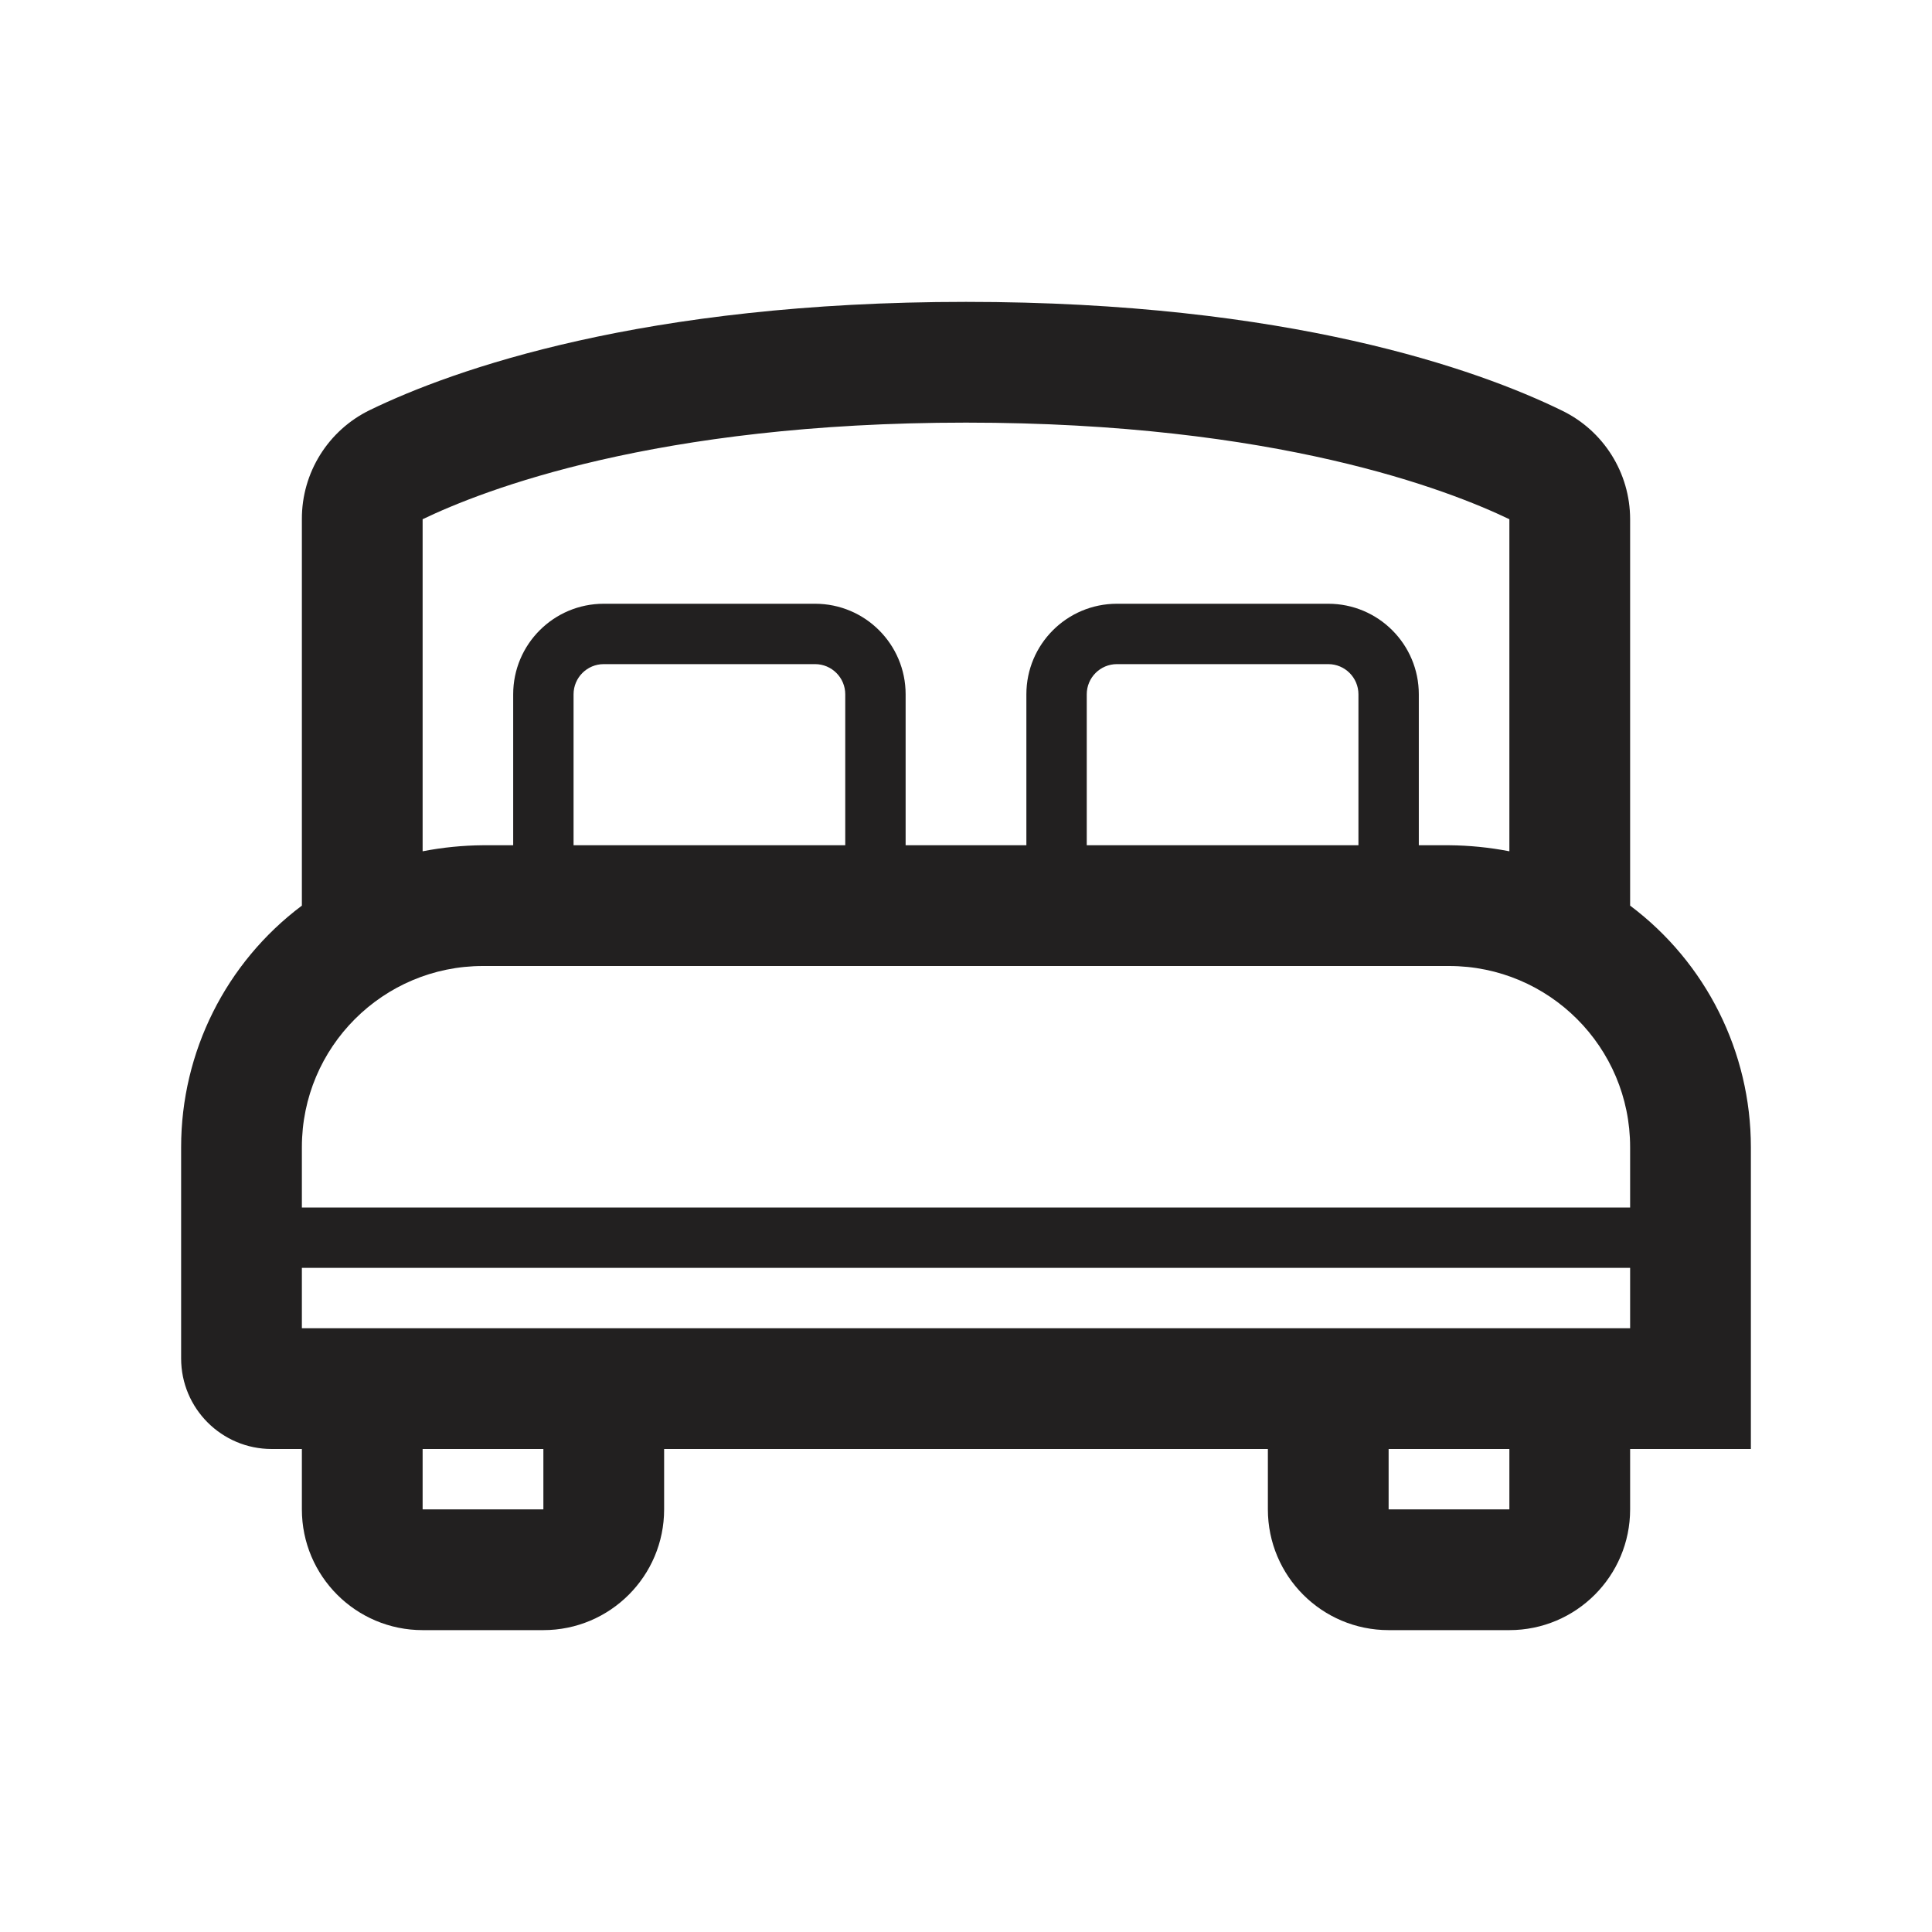
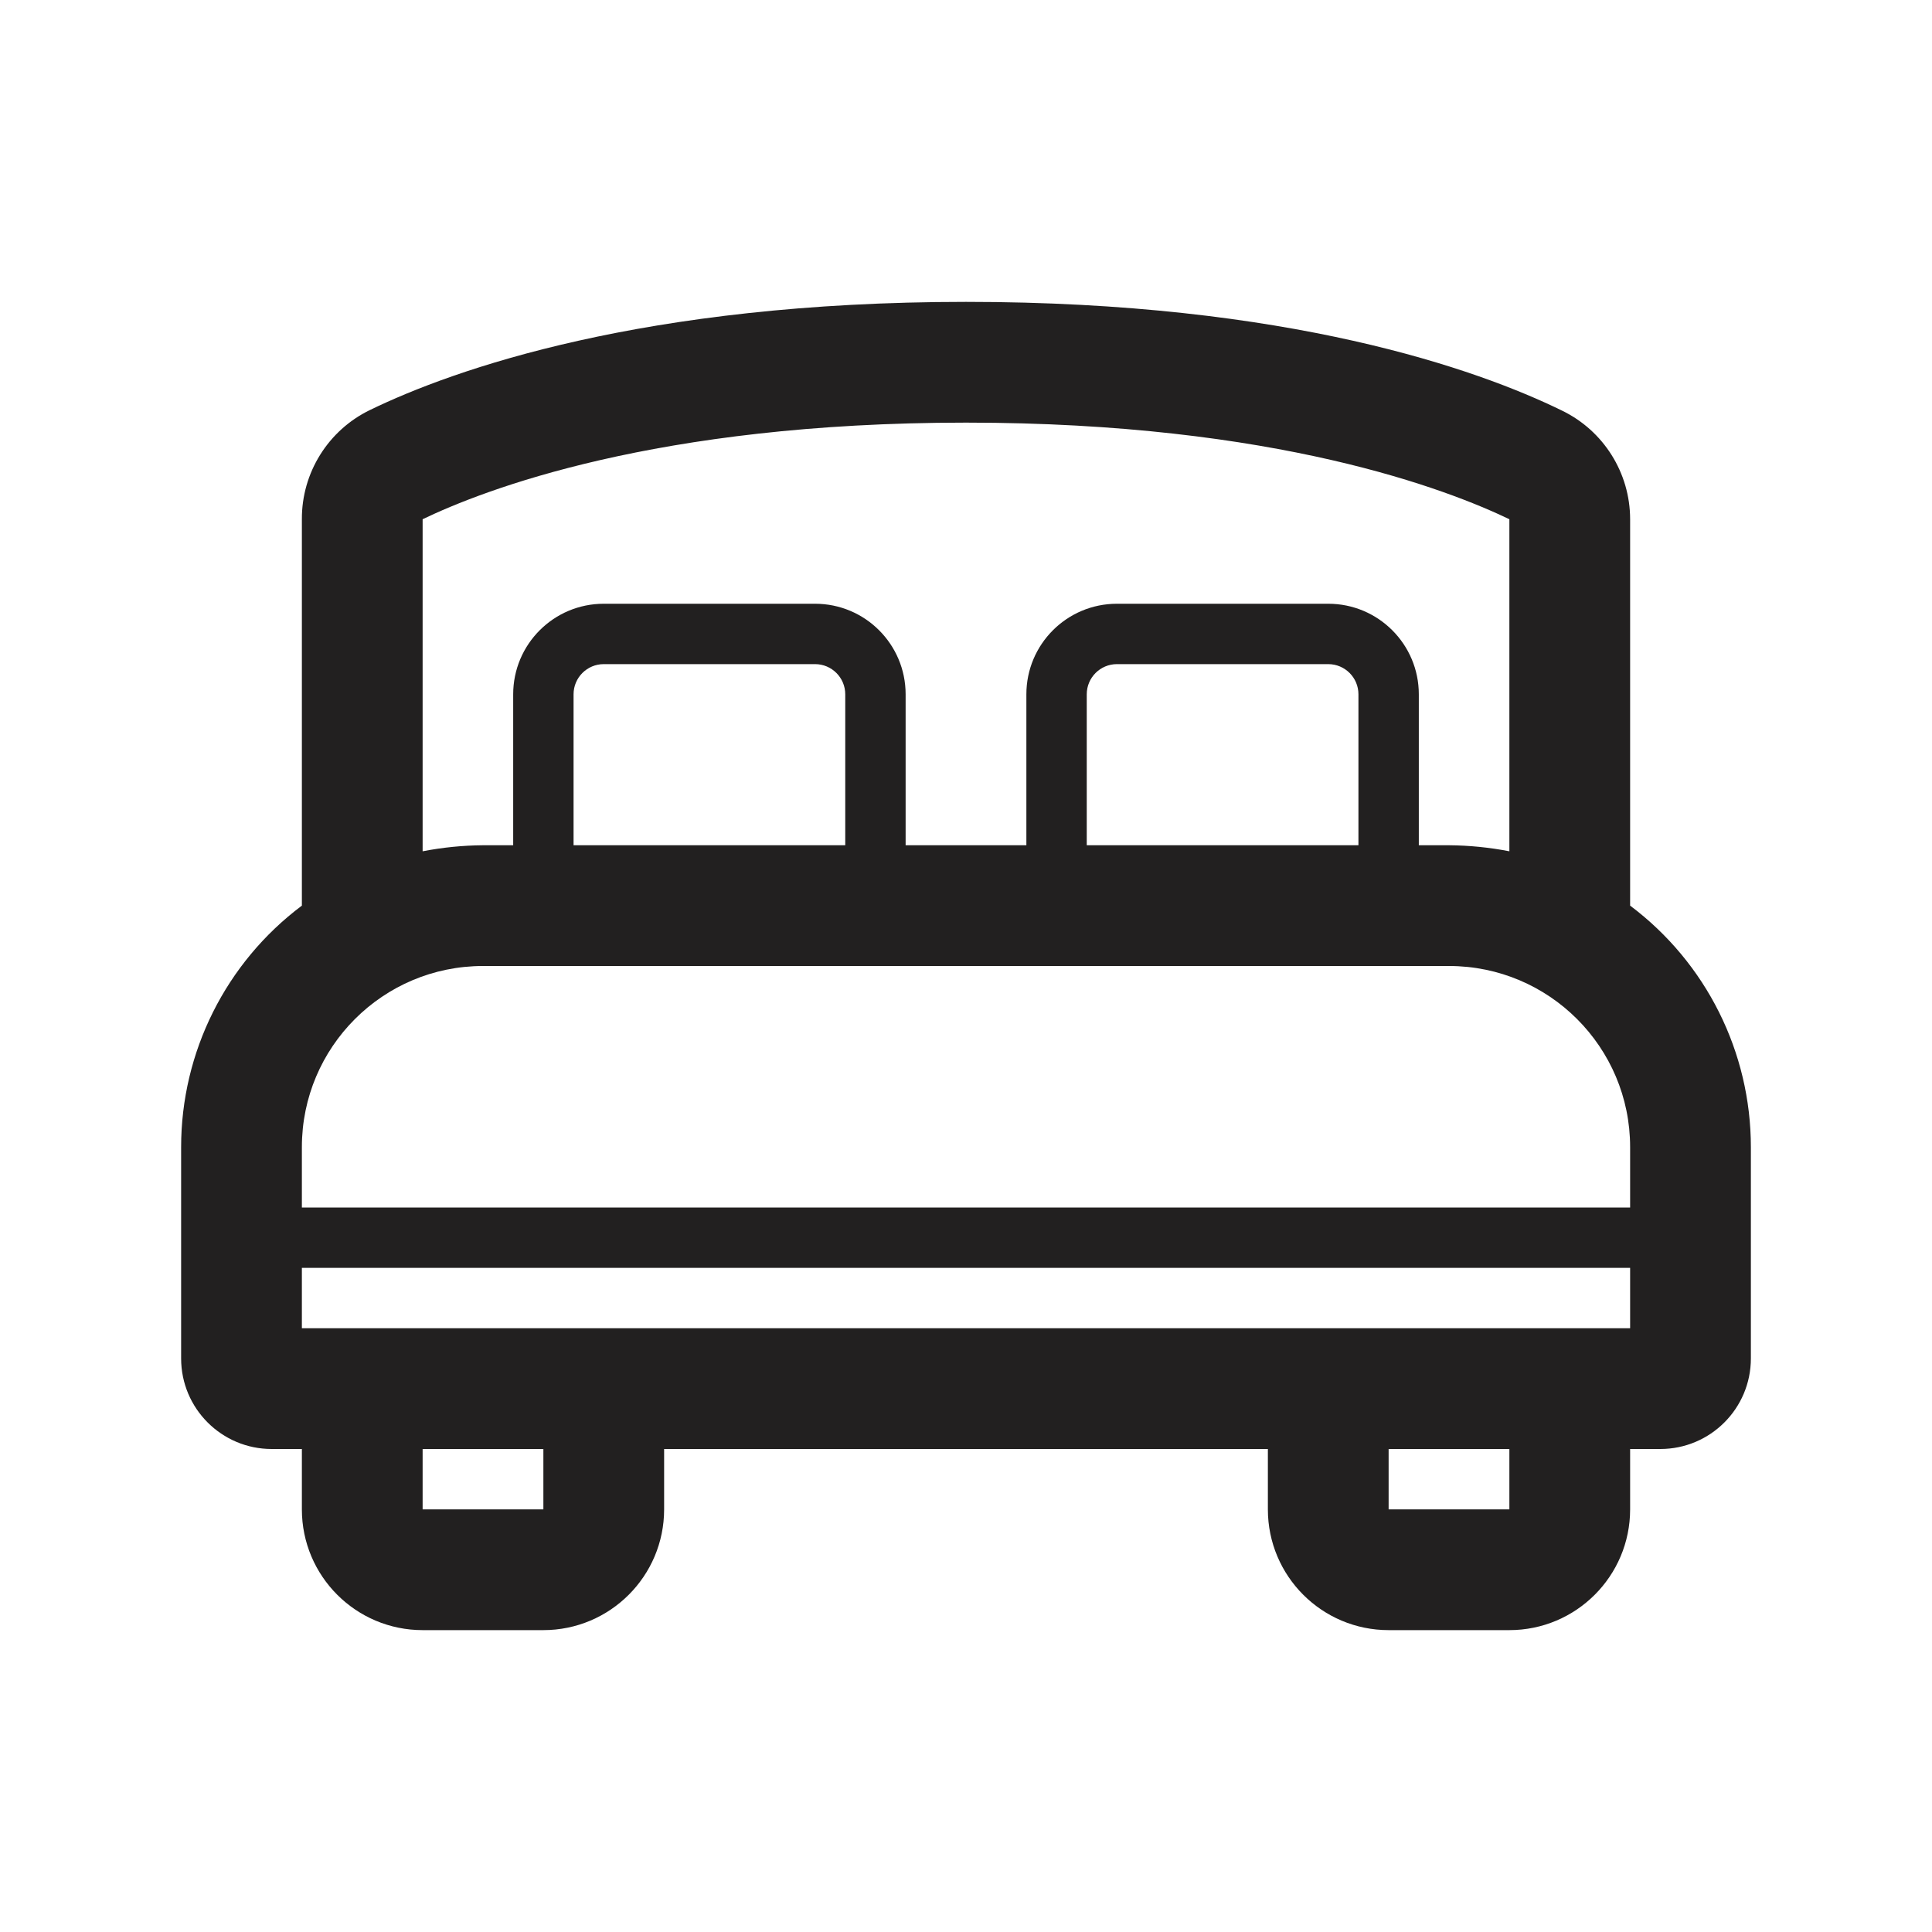
<svg xmlns="http://www.w3.org/2000/svg" viewBox="0 0 32 32">
-   <path fill="#222020" d="M29 19a5 5 0 00-2-4V8.6a2 2 0 00-1.13-1.8C24.48 6.12 21.34 5 16 5S7.51 6.12 6.13 6.79A2 2 0 005 8.6V15a5 5 0 00-2 4v3.5A1.5 1.5 0 004.5 24H5v1a2 2 0 002 2h2a2 2 0 002-2v-1h10v1a2 2 0 002 2h2a2 2 0 002-2v-1h2zM7 8.6C8 8.12 10.85 7 16 7s8 1.12 9 1.6v5.5a5.47 5.47 0 00-1-.1h-.5v-2.5A1.5 1.5 0 0022 10h-3.5a1.5 1.5 0 00-1.5 1.5V14h-2v-2.5a1.5 1.5 0 00-1.5-1.5H10a1.5 1.5 0 00-1.5 1.5V14H8a5.47 5.47 0 00-1 .1zM22.5 14H18v-2.5a.5.5 0 01.5-.5H22a.5.5 0 01.5.5zM14 14H9.5v-2.5a.5.5 0 01.5-.5h3.5a.5.5 0 01.5.5zm-6 2h16a3 3 0 013 3v1H5v-1a3 3 0 013-3zm1 9H7v-1h2zm16 0h-2v-1h2zm-4-3H5v-1h22v1z" />
+   <path fill="#222020" d="M29 19a5 5 0 00-2-4V8.6a2 2 0 00-1.13-1.8C24.48 6.12 21.34 5 16 5S7.51 6.12 6.13 6.79A2 2 0 005 8.6V15a5 5 0 00-2 4v3.5A1.5 1.5 0 004.5 24H5v1a2 2 0 002 2h2a2 2 0 002-2v-1h10v1a2 2 0 002 2h2a2 2 0 002-2v-1h.5a1.5 1.5 0 001.5-1.5zM7 8.6C8 8.12 10.85 7 16 7s8 1.12 9 1.6v5.5a5.47 5.47 0 00-1-.1h-.5v-2.5A1.5 1.5 0 0022 10h-3.5a1.5 1.5 0 00-1.5 1.5V14h-2v-2.5a1.5 1.5 0 00-1.5-1.5H10a1.5 1.5 0 00-1.5 1.5V14H8a5.47 5.47 0 00-1 .1zM22.5 14H18v-2.5a.5.5 0 01.5-.5H22a.5.5 0 01.5.5zM14 14H9.5v-2.5a.5.5 0 01.5-.5h3.5a.5.5 0 01.5.5zm-6 2h16a3 3 0 013 3v1H5v-1a3 3 0 013-3zm1 9H7v-1h2zm16 0h-2v-1h2zm-4-3H5v-1h22v1z" />
</svg>
